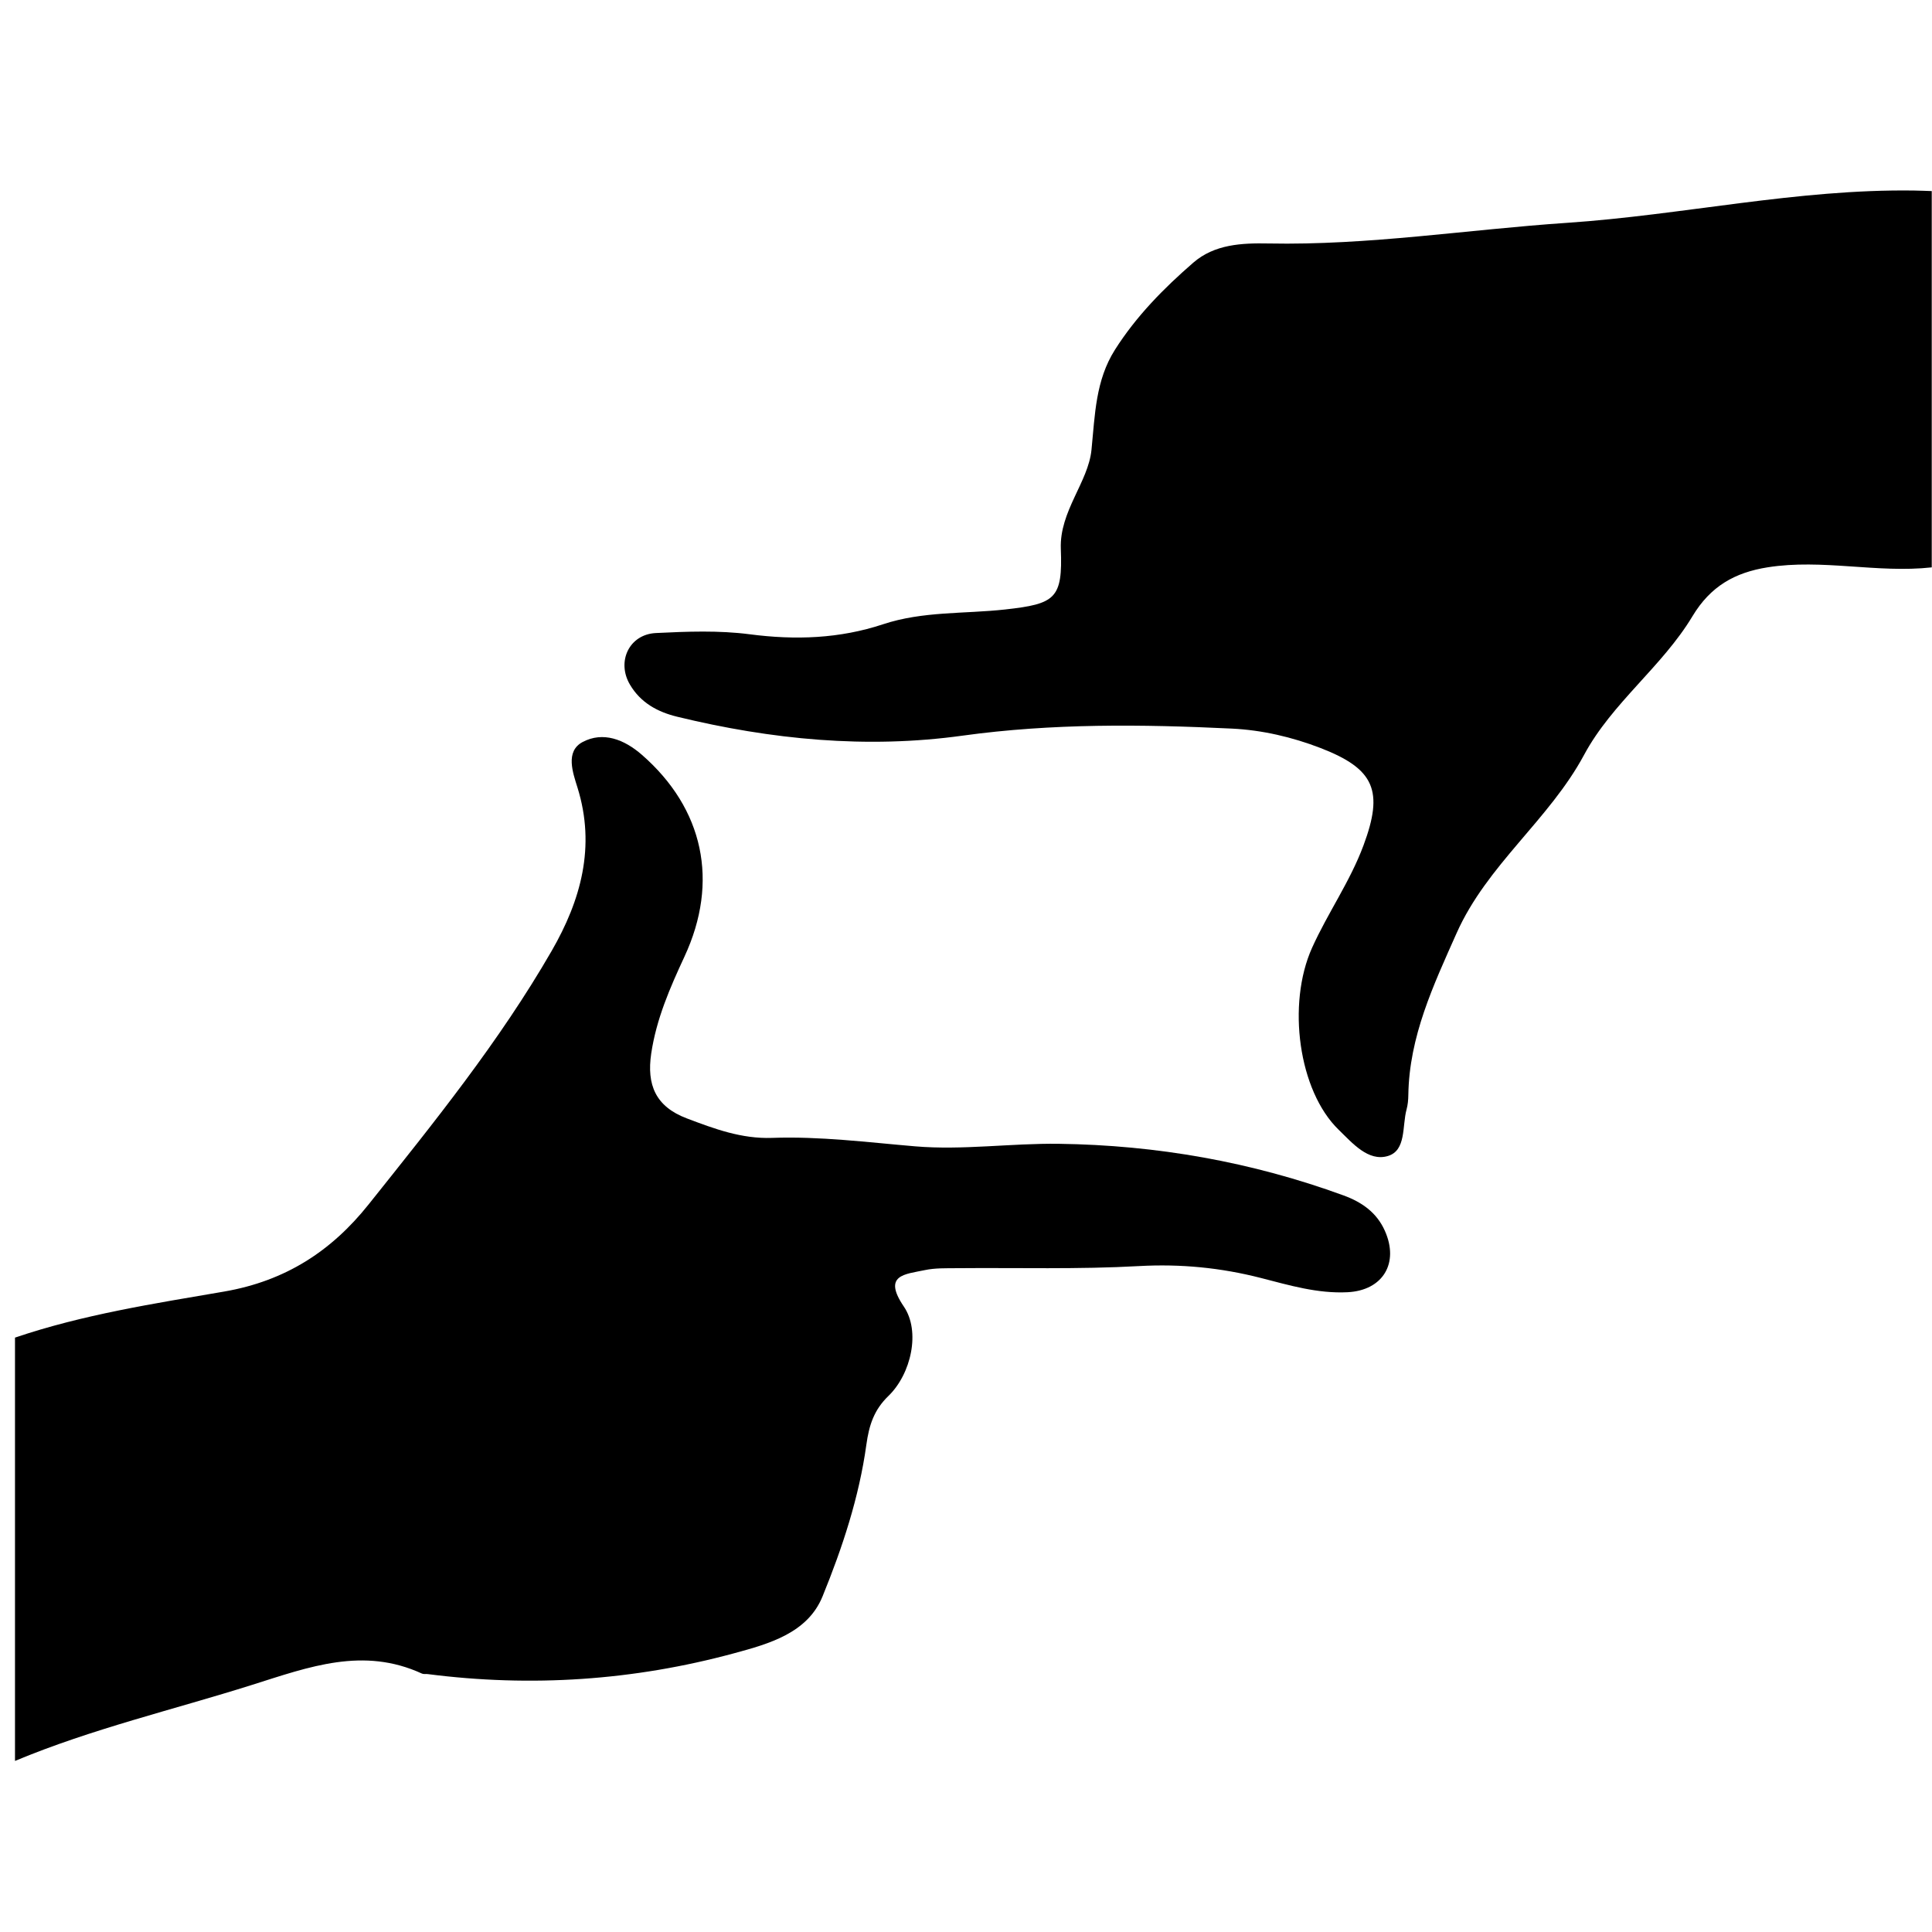
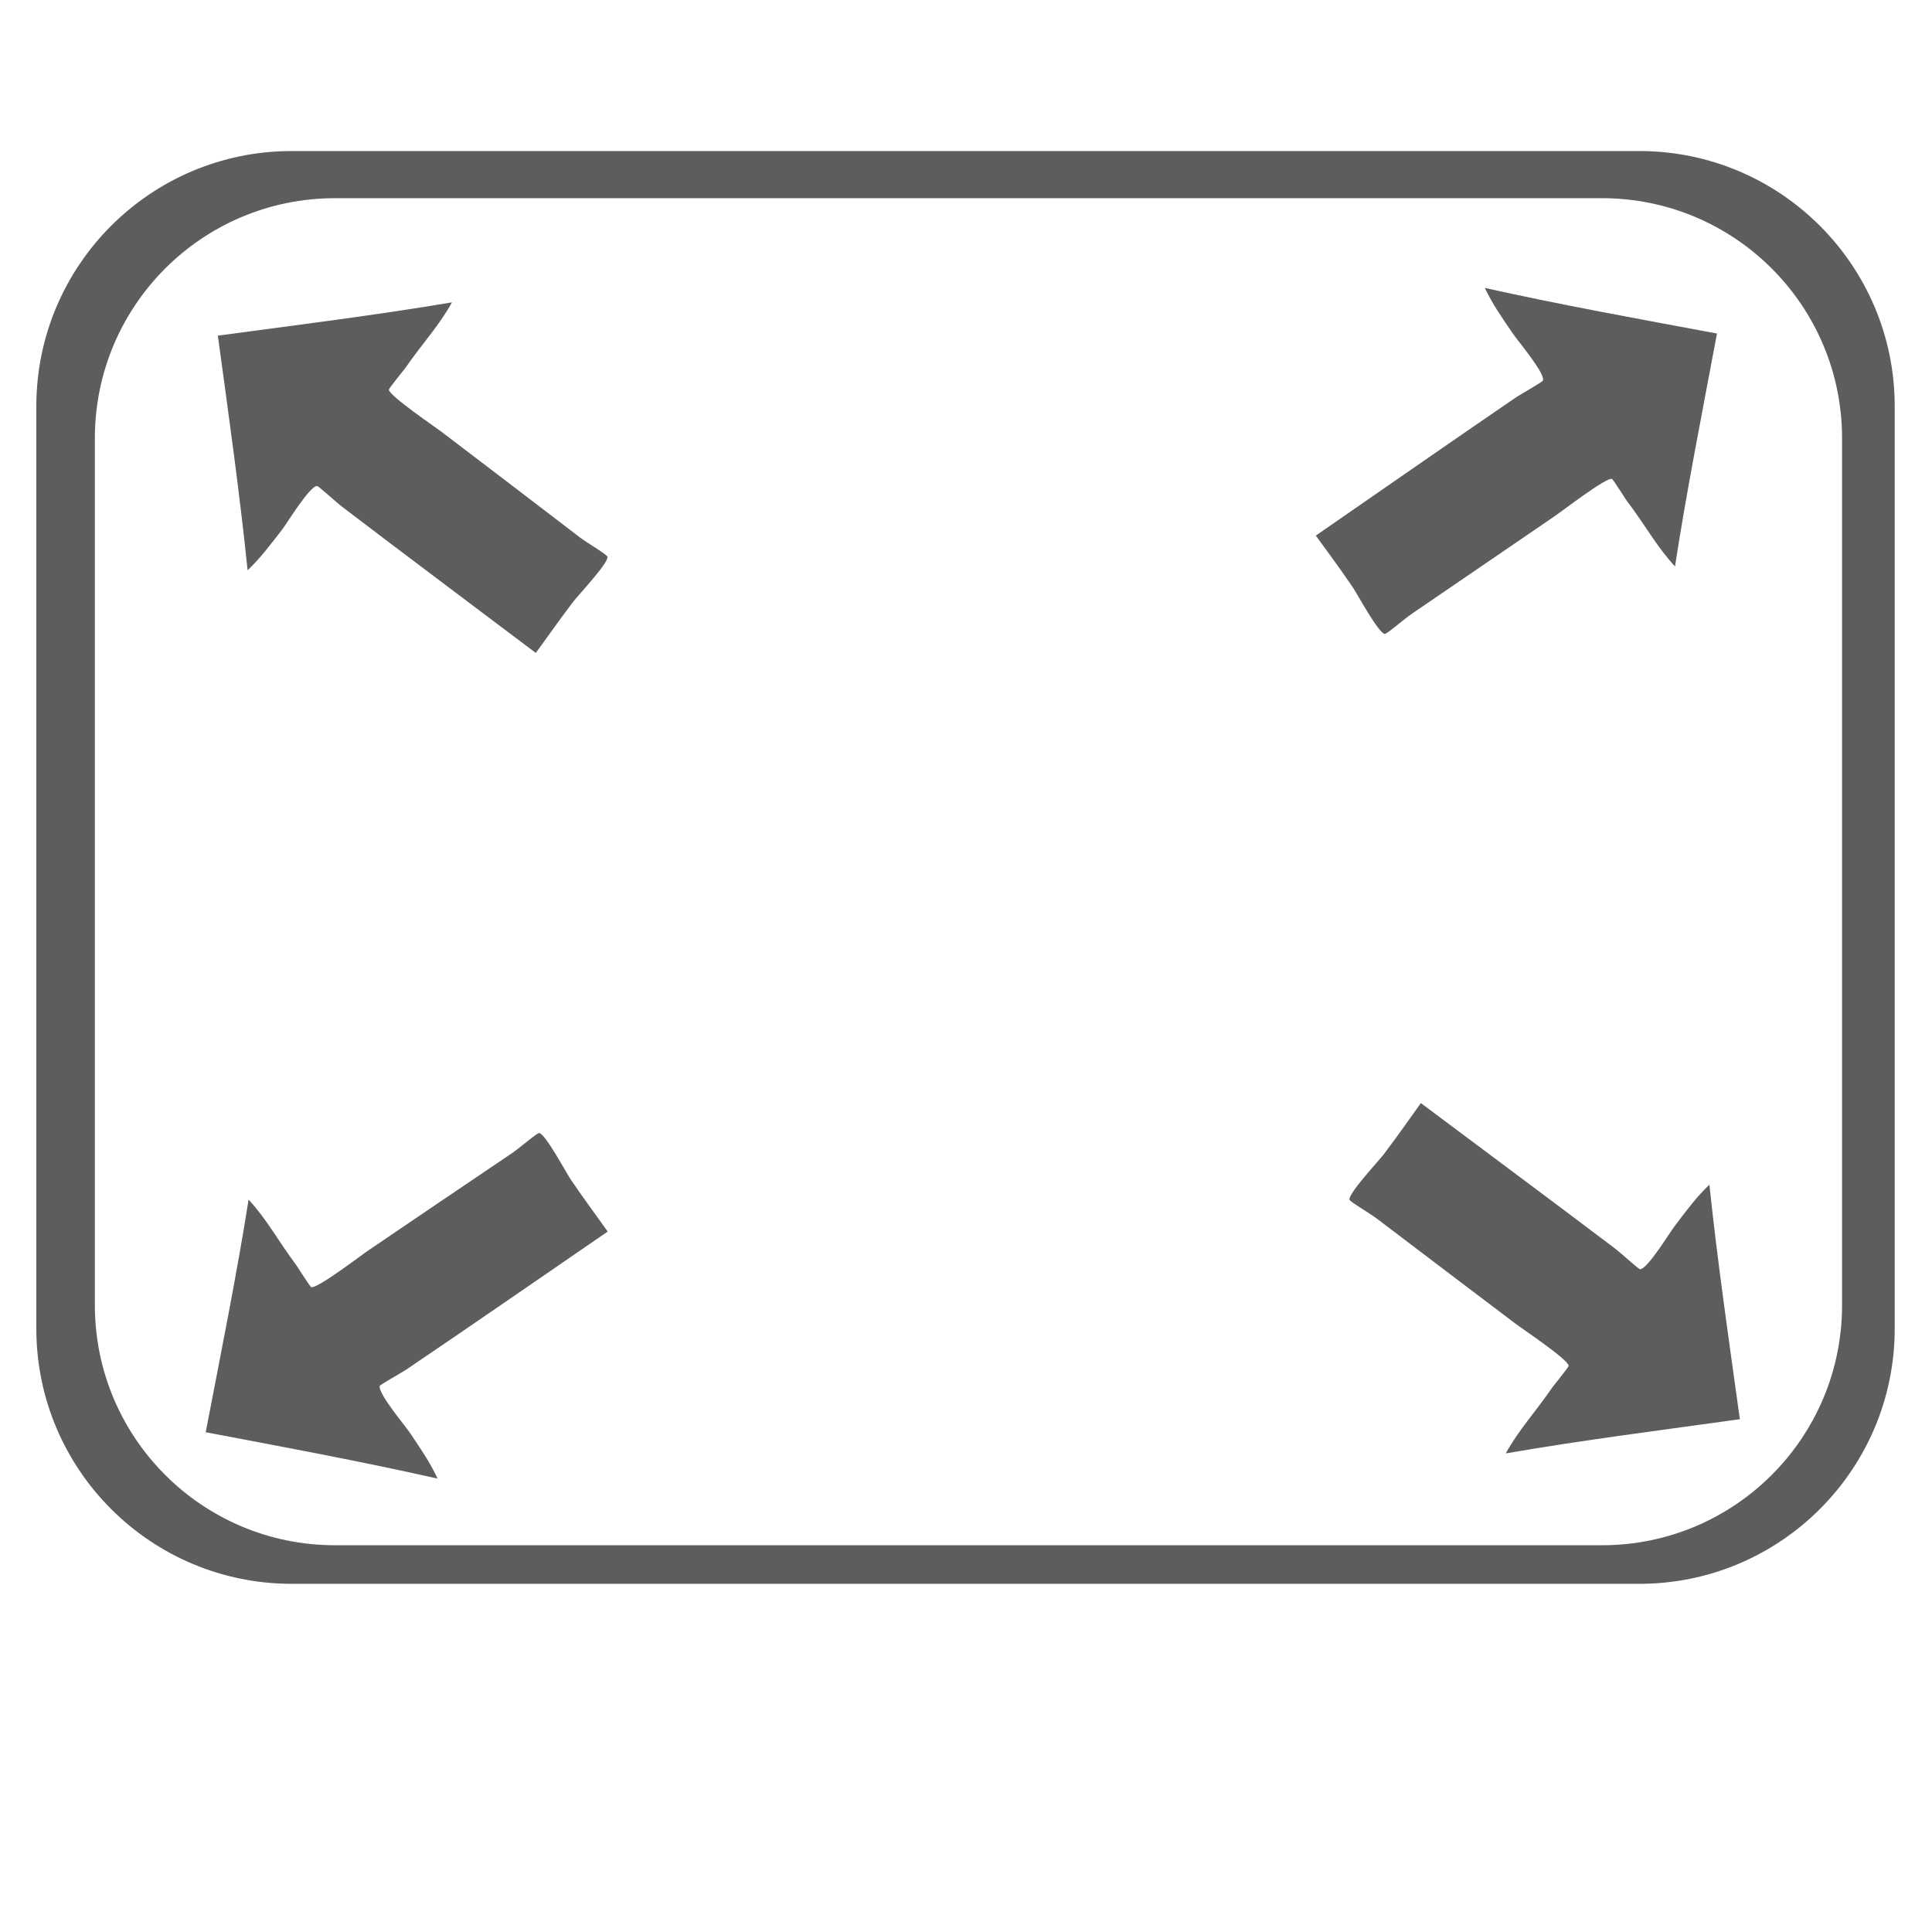
- <svg xmlns="http://www.w3.org/2000/svg" version="1.1" id="Layer_1" x="0px" y="0px" width="100px" height="100px" viewBox="0 0 100 100" enable-background="new 0 0 100 100" xml:space="preserve">
+ <svg xmlns="http://www.w3.org/2000/svg" version="1.1" id="Layer_1" x="0px" y="0px" width="100px" height="100px" viewBox="0 0 7200 7200" style="fill:#5d5d5d" xml:space="preserve">
+   <path d="M6109.247,562.87H1087.314c-526.066,0-951.926,426.105-951.926,951.559v3436.46c0,525.451,425.859,951.558,951.926,951.558  h5021.933c525.704,0,951.81-426.106,951.81-951.558v-3436.46C7061.057,988.976,6634.95,562.87,6109.247,562.87z M6864.83,4864.05  c0,494.012-400.61,894.622-894.858,894.622H1248.521c-494.59,0-894.968-400.61-894.968-894.622V1633.207  c0-494.013,400.378-894.623,894.968-894.623h4721.451c494.248,0,894.858,400.61,894.858,894.623V4864.05z" />
  <g>
-     <path fill="none" d="M0.776,69.235c0-21.995,0.011-43.989-0.034-65.982C0.74,2.108,1.037,1.952,2.086,1.953   c32.23,0.031,64.46,0.032,96.692-0.004c1.056-0.001,1.284,0.221,1.238,1.255c-0.097,2.225-0.029,4.458-0.029,6.688   c-0.304-0.01-0.608-0.024-0.912-0.028c-6.053-0.087-11.973,1.268-17.967,1.672c-5.148,0.348-10.27,1.171-15.449,1.068   c-1.388-0.027-2.798,0.042-3.893,0.992c-1.533,1.33-2.963,2.783-4.057,4.51c-1.003,1.583-1.031,3.344-1.214,5.18   c-0.167,1.674-1.662,3.182-1.587,5.124c0.101,2.579-0.281,2.85-2.877,3.138c-2.107,0.233-4.264,0.083-6.319,0.764   c-2.257,0.749-4.546,0.828-6.908,0.52c-1.597-0.208-3.242-0.144-4.857-0.064c-1.383,0.068-2.046,1.482-1.338,2.675   c0.551,0.931,1.421,1.409,2.448,1.658c4.863,1.183,9.798,1.666,14.759,0.979c4.649-0.643,9.292-0.589,13.945-0.366   c1.558,0.075,3.114,0.436,4.591,1.006c2.802,1.083,3.273,2.218,2.219,5.048c-0.694,1.866-1.85,3.492-2.661,5.297   c-1.306,2.909-0.702,7.397,1.38,9.414c0.707,0.685,1.529,1.662,2.548,1.357c0.957-0.287,0.731-1.552,0.965-2.407   c0.065-0.241,0.089-0.5,0.092-0.753c0.046-3.025,1.294-5.668,2.494-8.365c1.578-3.548,4.793-5.869,6.605-9.241   c1.447-2.691,4.038-4.561,5.606-7.169c0.935-1.556,2.19-2.265,3.893-2.535c2.838-0.449,5.664,0.315,8.494,0.003   c0,23.13-0.009,46.258,0.028,69.387c0.001,1.042-0.203,1.248-1.246,1.246c-32.259-0.035-64.517-0.035-96.776,0   c-1.042,0.002-1.289-0.198-1.249-1.247c0.098-2.532,0.032-5.071,0.032-7.607c3.989-1.664,8.19-2.647,12.294-3.943   c2.95-0.934,5.733-1.973,8.77-0.578c0.086,0.04,0.201,0.014,0.302,0.027c5.358,0.688,10.654,0.333,15.862-1.08   c1.809-0.49,3.797-1.046,4.57-2.94c1.026-2.519,1.893-5.136,2.268-7.849c0.14-1.013,0.393-1.805,1.143-2.528   c1.179-1.139,1.67-3.343,0.798-4.626c-1.124-1.653,0.075-1.67,1.078-1.886c0.538-0.114,1.108-0.096,1.665-0.101   c3.144-0.029,6.295,0.066,9.431-0.109c2.161-0.12,4.236,0.085,6.312,0.617c1.472,0.378,2.936,0.815,4.485,0.736   c1.825-0.095,2.678-1.505,1.923-3.186c-0.425-0.949-1.201-1.483-2.136-1.824c-4.756-1.738-9.679-2.604-14.731-2.672   c-2.478-0.033-4.976,0.339-7.432,0.132c-2.475-0.208-4.938-0.526-7.424-0.438c-1.573,0.055-2.975-0.467-4.406-1.01   c-1.622-0.614-2.08-1.743-1.841-3.357c0.265-1.784,0.969-3.4,1.72-5.014c1.809-3.892,0.986-7.661-2.198-10.443   c-0.928-0.812-2.022-1.222-3.071-0.667c-0.916,0.484-0.502,1.602-0.267,2.36c0.953,3.061,0.17,5.837-1.334,8.447   c-2.707,4.698-6.112,8.909-9.483,13.134c-1.922,2.41-4.297,3.955-7.468,4.503C7.971,67.475,4.297,68.04,0.776,69.235z" />
-     <path fill-rule="evenodd" clip-rule="evenodd" d="M0.776,69.235c3.521-1.195,7.195-1.761,10.83-2.385   c3.17-0.548,5.546-2.093,7.468-4.503c3.371-4.225,6.776-8.436,9.483-13.134c1.504-2.609,2.287-5.386,1.334-8.447   c-0.235-0.758-0.649-1.876,0.267-2.36c1.049-0.555,2.144-0.144,3.071,0.667c3.184,2.782,4.007,6.552,2.198,10.443   c-0.75,1.613-1.455,3.229-1.72,5.014c-0.239,1.614,0.219,2.743,1.841,3.357c1.431,0.543,2.833,1.064,4.406,1.01   c2.486-0.089,4.95,0.229,7.424,0.438c2.457,0.207,4.955-0.165,7.432-0.132c5.053,0.068,9.976,0.934,14.731,2.672   c0.935,0.341,1.711,0.875,2.136,1.824c0.755,1.681-0.098,3.091-1.923,3.186c-1.55,0.079-3.014-0.358-4.485-0.736   c-2.075-0.532-4.15-0.737-6.312-0.617c-3.136,0.176-6.287,0.08-9.431,0.109c-0.556,0.005-1.127-0.014-1.665,0.101   c-1.003,0.216-2.202,0.232-1.078,1.886c0.872,1.283,0.38,3.487-0.798,4.626c-0.75,0.724-1.003,1.516-1.143,2.528   c-0.375,2.713-1.241,5.33-2.268,7.849c-0.773,1.895-2.761,2.45-4.57,2.94c-5.208,1.413-10.504,1.769-15.862,1.08   c-0.101-0.014-0.215,0.013-0.302-0.027c-3.036-1.395-5.82-0.355-8.77,0.578c-4.104,1.296-8.306,2.279-12.294,3.943   C0.776,83.842,0.776,76.539,0.776,69.235z" />
-     <path fill-rule="evenodd" clip-rule="evenodd" d="M99.987,29.367c-2.83,0.312-5.656-0.452-8.494-0.003   c-1.702,0.27-2.958,0.979-3.893,2.535c-1.568,2.609-4.159,4.479-5.606,7.169c-1.812,3.372-5.027,5.693-6.605,9.241   c-1.2,2.697-2.448,5.34-2.494,8.365c-0.003,0.253-0.026,0.512-0.092,0.753c-0.233,0.855-0.008,2.12-0.965,2.407   c-1.019,0.305-1.841-0.673-2.548-1.357c-2.082-2.017-2.686-6.505-1.38-9.414c0.812-1.805,1.967-3.431,2.661-5.297   c1.055-2.83,0.583-3.965-2.219-5.048c-1.477-0.57-3.033-0.931-4.591-1.006c-4.652-0.224-9.296-0.277-13.945,0.366   c-4.96,0.687-9.896,0.204-14.759-0.979c-1.027-0.249-1.897-0.727-2.448-1.658c-0.708-1.193-0.045-2.607,1.338-2.675   c1.616-0.08,3.261-0.143,4.857,0.064c2.362,0.308,4.65,0.229,6.908-0.52c2.055-0.681,4.212-0.531,6.319-0.764   c2.596-0.288,2.978-0.559,2.877-3.138c-0.075-1.942,1.42-3.45,1.587-5.124c0.183-1.836,0.211-3.596,1.214-5.18   c1.094-1.727,2.523-3.18,4.057-4.51c1.095-0.95,2.505-1.019,3.893-0.992c5.18,0.103,10.301-0.721,15.449-1.068   c5.994-0.404,11.914-1.759,17.967-1.672c0.304,0.004,0.608,0.019,0.912,0.028C99.987,16.383,99.987,22.875,99.987,29.367z" />
+     <path d="M6370.438,4414.955c29.949,285.346,72.724,580.797,113.519,874.03c-293.104,40.798-590.289,78.517-872.549,127.449   c50.293-90.474,107.483-149.636,174.045-246.519c4.063-5.793,61.261-75.806,60.521-79.871   c-1.361-23.543-175.396-139.529-200.539-158.881c-187.728-142.117-325.166-245.9-512.883-388.636   c-31.929-23.912-102.062-63.972-103.414-71.86c-4.066-23.787,110.928-146.556,127.196-168.246   c62.621-82.953,95.283-131.271,138.792-191.547c189.695,142.242,491.062,365.959,720.206,539.383   c29.332,22.186,91.821,80.611,97.247,79.992c28.6-2.709,111.548-139.525,128.561-161.222   C6290.811,4503.703,6321.504,4461.919,6370.438,4414.955z" />
+   </g>
+   <g>
+     <path d="M922.763,2125.176c-29.332-285.343-70.752-580.794-110.928-874.274c293.104-39.442,590.404-76.543,872.671-124.122   c-50.417,90.103-107.48,148.897-174.786,245.777c-4.065,5.547-61.254,75.559-60.519,79.625   c1.359,23.419,174.786,140.146,199.928,159.867c187.725,142.857,324.415,246.889,511.521,390.362   c32.539,24.159,101.938,64.587,103.291,72.476c4.066,23.418-111.547,145.938-127.816,167.633   c-62.613,82.706-95.284,130.899-139.409,190.805c-189.078-142.857-489.702-367.682-718.228-542.093   c-29.333-22.062-91.829-80.981-97.372-80.242c-28.474,2.342-111.554,139.038-128.435,160.853   C1002.264,2036.799,971.696,2078.338,922.763,2125.176z" />
+   </g>
+   <g>
+     <path d="M5533.505,1073.038c280.173,62.492,574.021,115.618,865.159,169.975c-54.48,291.507-112.906,584.986-156.415,867.866   c-70.134-76.174-107.489-149.267-178.604-243.067c-4.437-5.424-52.389-82.337-56.451-83.077   c-22.433-6.039-188.098,122.149-214.594,139.776c-194.502,132.625-336.625,230.248-531.121,362.874   c-33.035,22.803-93.189,76.174-101.072,75.188c-24.161-4.066-103.664-151.607-119.314-174.412   c-58.551-85.418-93.926-132.011-137.438-192.161c195.244-134.722,503.267-349.315,740.666-511.524   c30.319-20.337,105.509-61.135,106.127-66.929c7.149-27.98-96.267-150.006-111.554-173.179   C5592.673,1176.7,5562.723,1134.175,5533.505,1073.038z" />
+   </g>
+   <g>
+     <path d="M1630.765,5510.357c-279.554-63.23-572.665-117.713-864.169-172.81c55.835-290.767,115.249-584.246,159.869-867.127   c69.764,76.421,107.11,149.269,177.491,244.176c4.065,5.424,52.01,81.968,56.083,82.215   c22.801,6.534,188.459-121.04,215.333-138.666c194.874-132.381,337.36-228.892,532.599-360.532   c33.281-23.172,94.172-76.544,101.567-75.188c23.543,3.449,102.797,152.349,118.449,174.903   c58.795,85.665,93.801,131.519,136.696,192.407c-195.615,134.352-504.379,347.59-742.76,509.061   c-29.951,20.459-105.387,60.89-106.74,66.313c-6.901,27.979,96.144,150.004,111.548,173.179   C1572.588,5406.574,1601.796,5448.852,1630.765,5510.357z" />
  </g>
</svg>
